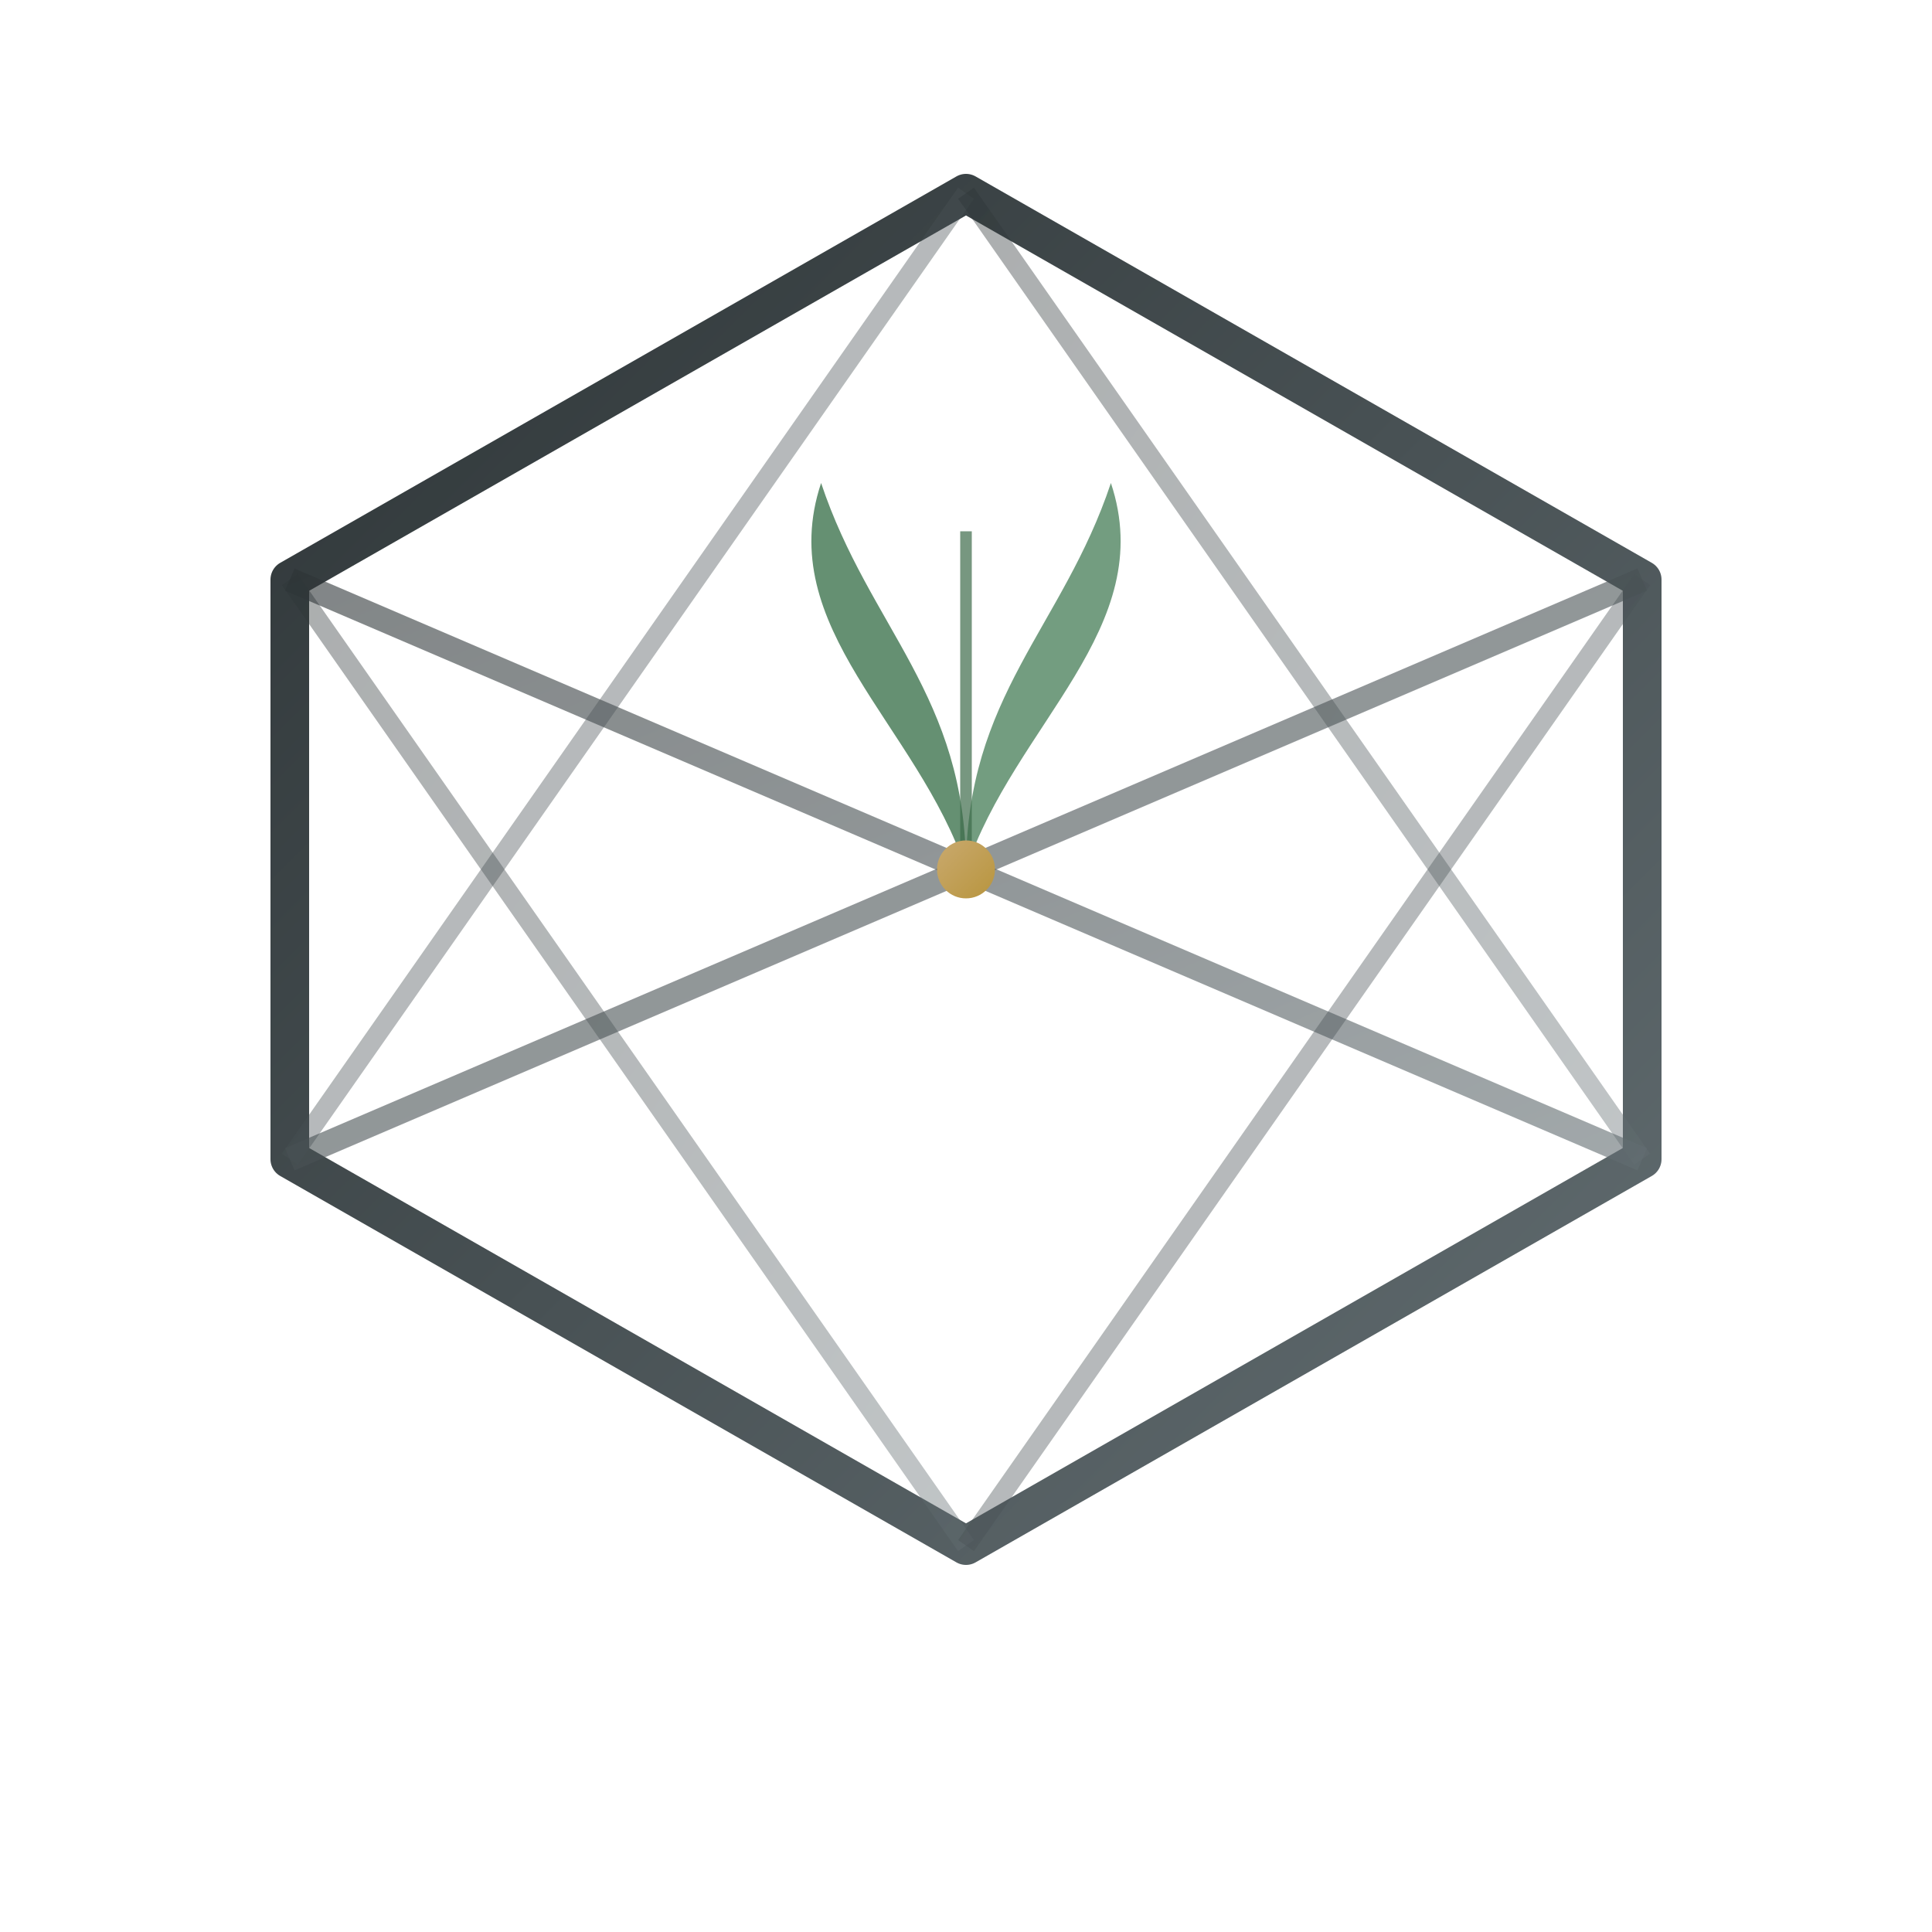
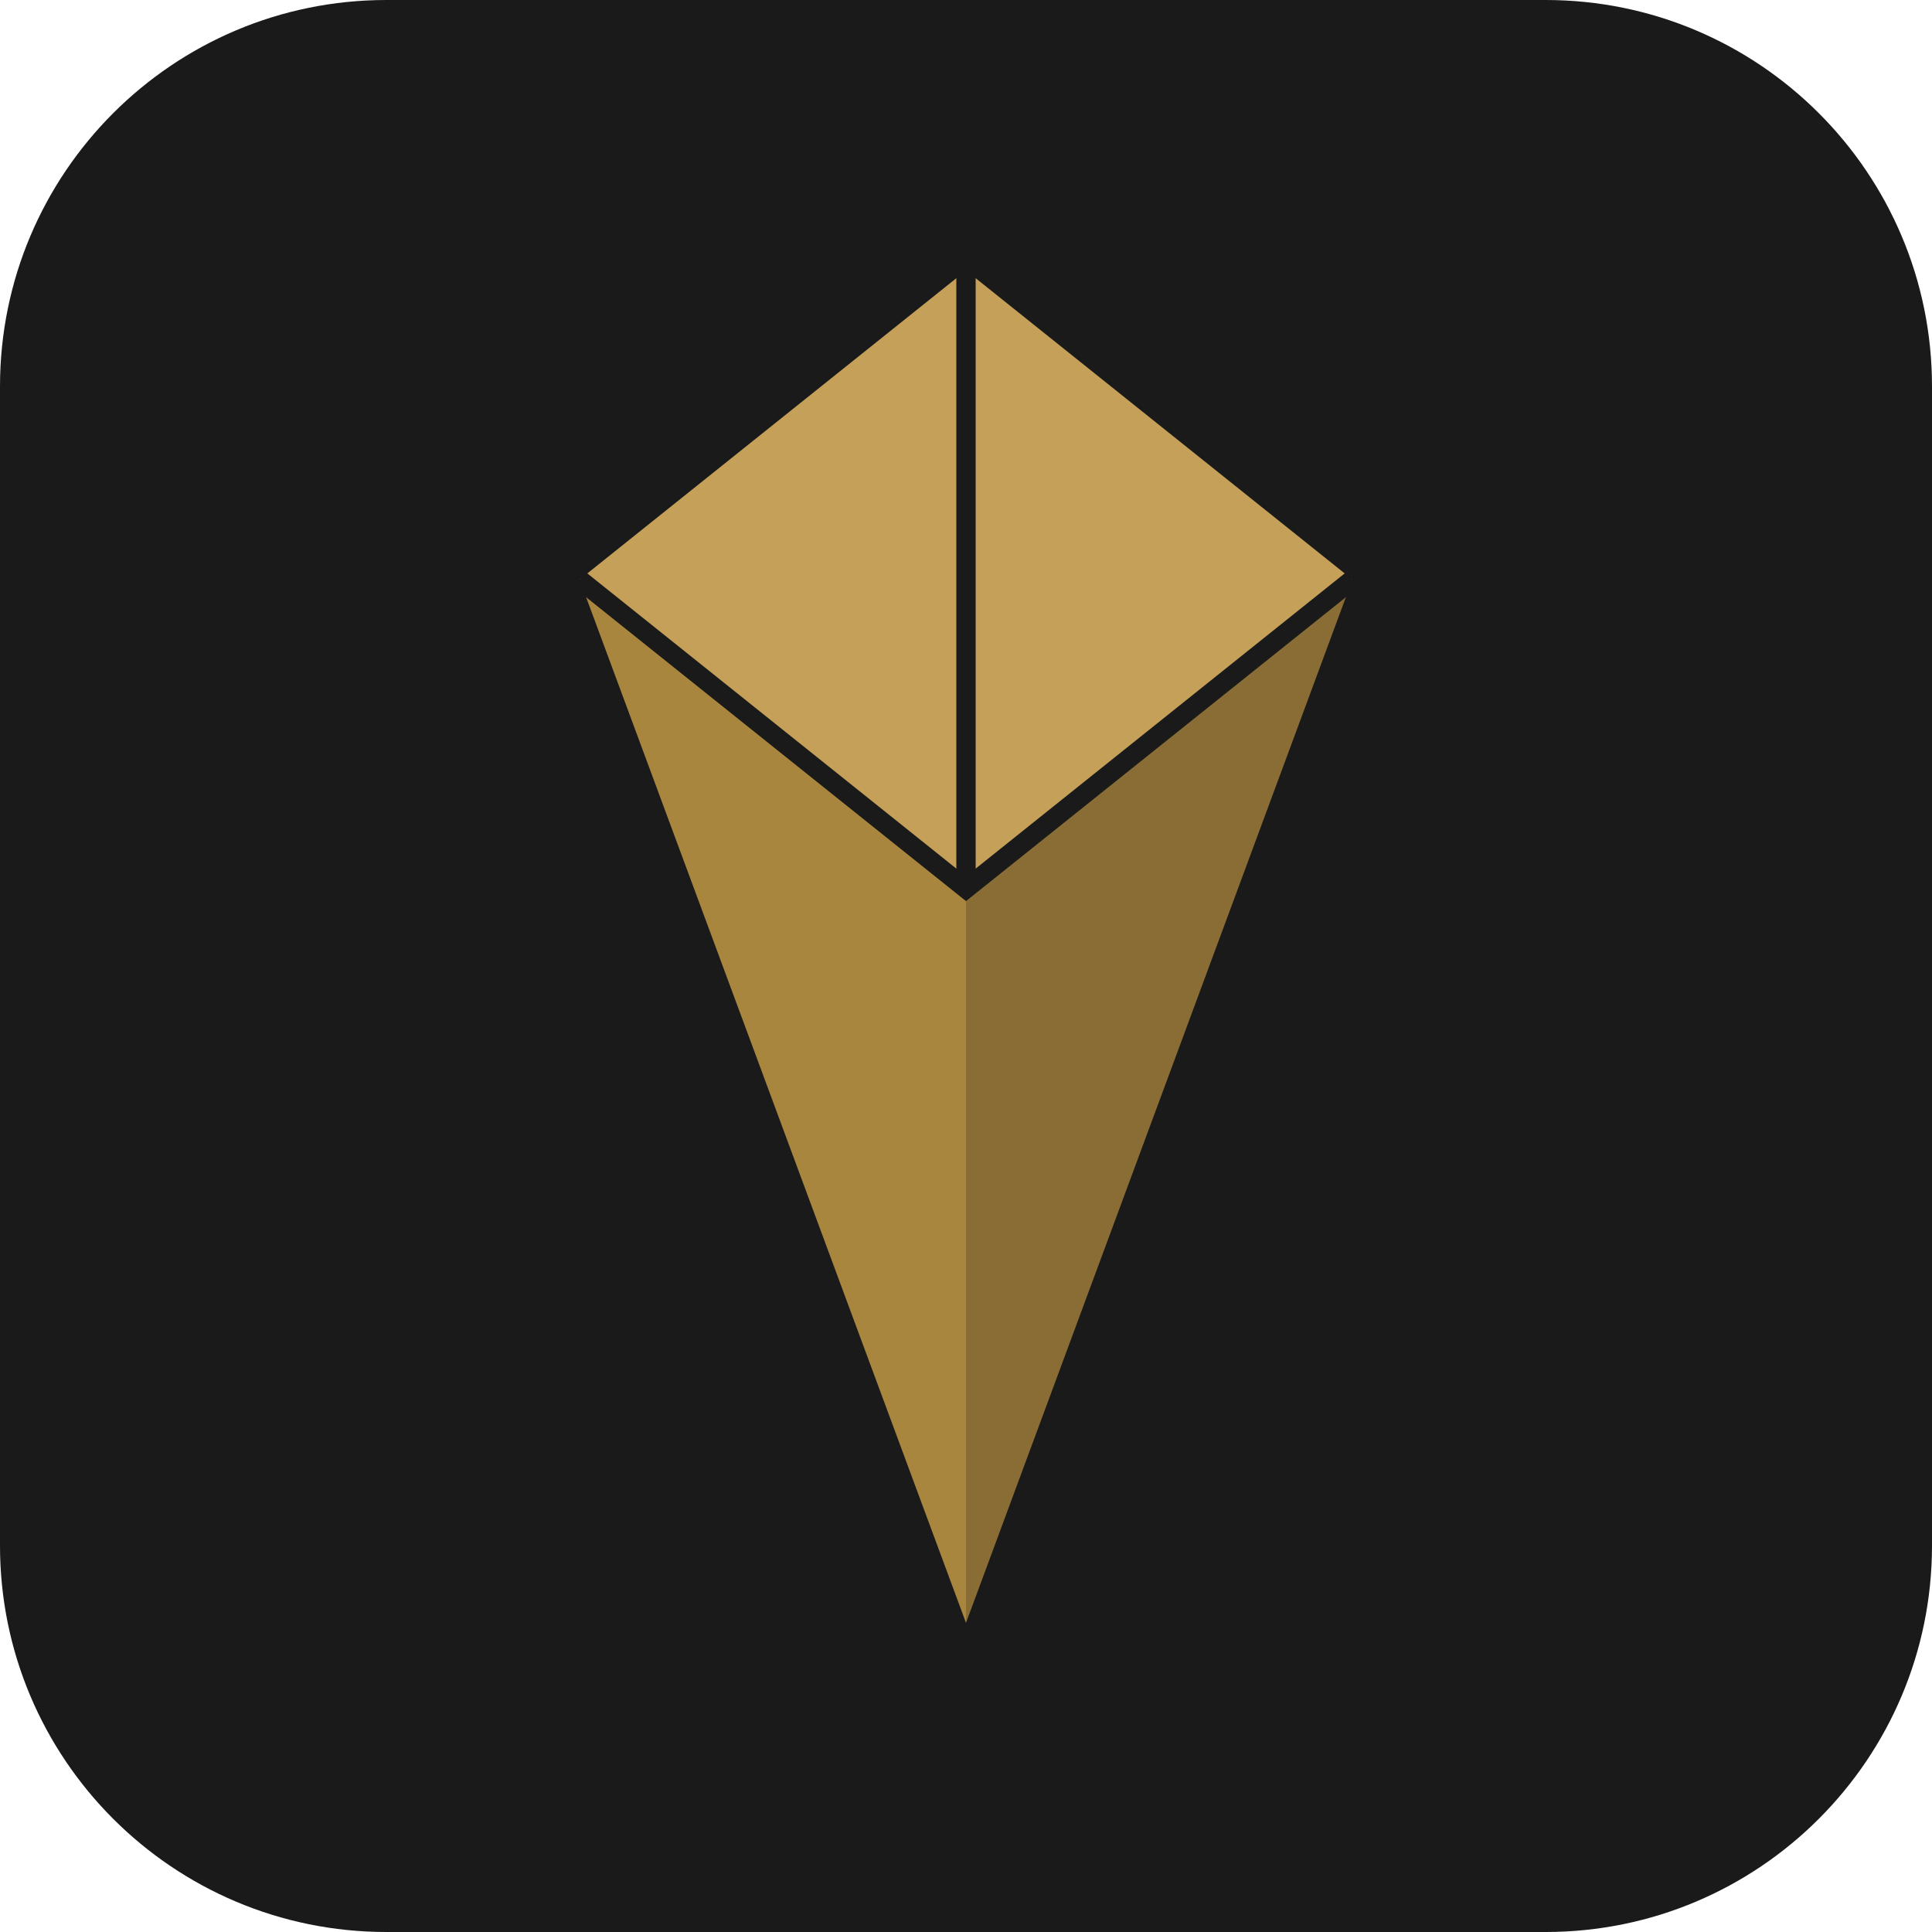
- <svg xmlns="http://www.w3.org/2000/svg" viewBox="0 0 200 200" width="200" height="200">
-   <defs>
-     <linearGradient id="steelGrad" x1="0%" y1="0%" x2="100%" y2="100%">
-       <stop offset="0%" style="stop-color:#2D3436;stop-opacity:1" />
-       <stop offset="100%" style="stop-color:#636E72;stop-opacity:1" />
-     </linearGradient>
-     <linearGradient id="copperGrad" x1="0%" y1="0%" x2="100%" y2="100%">
-       <stop offset="0%" style="stop-color:#C9A96E;stop-opacity:1" />
-       <stop offset="100%" style="stop-color:#B8953E;stop-opacity:1" />
-     </linearGradient>
-   </defs>
-   <polygon points="100,20 170,60 170,120 100,160 30,120 30,60" fill="none" stroke="url(#steelGrad)" stroke-width="4" stroke-linejoin="round" />
-   <line x1="30" y1="60" x2="170" y2="120" stroke="url(#steelGrad)" stroke-width="2.5" opacity="0.6" />
-   <line x1="170" y1="60" x2="30" y2="120" stroke="url(#steelGrad)" stroke-width="2.5" opacity="0.6" />
-   <line x1="100" y1="20" x2="100" y2="160" stroke="url(#steelGrad)" stroke-width="2.5" opacity="0.6" />
-   <line x1="30" y1="60" x2="100" y2="160" stroke="url(#steelGrad)" stroke-width="2" opacity="0.4" />
-   <line x1="170" y1="60" x2="100" y2="160" stroke="url(#steelGrad)" stroke-width="2" opacity="0.4" />
-   <line x1="30" y1="120" x2="100" y2="20" stroke="url(#steelGrad)" stroke-width="2" opacity="0.4" />
-   <line x1="170" y1="120" x2="100" y2="20" stroke="url(#steelGrad)" stroke-width="2" opacity="0.4" />
-   <g transform="translate(100, 90)">
-     <path d="M0,0 C-5,-15 -20,-25 -15,-40 C-10,-25 0,-18 0,0" fill="#4A7C59" opacity="0.85" />
-     <path d="M0,0 C5,-15 20,-25 15,-40 C10,-25 0,-18 0,0" fill="#5B8C6A" opacity="0.85" />
-     <line x1="0" y1="0" x2="0" y2="-35" stroke="#3D6B4A" stroke-width="1.2" opacity="0.7" />
-     <circle cx="0" cy="0" r="3" fill="url(#copperGrad)" />
-   </g>
+ <svg xmlns="http://www.w3.org/2000/svg" width="200" height="200" viewBox="0 0 200 200" fill="none">
+   <rect width="200" height="200" rx="40" fill="#1A1A1A" />
+   <path d="M100 28 L140 60 L100 92 L60 60 Z" fill="#C5A059" />
+   <path d="M60 60 L100 92 L100 168 L60 60 Z" fill="#A8863D" />
+   <path d="M140 60 L100 92 L100 168 L140 60 Z" fill="#8A6D34" />
+   <path d="M100 28 L100 92" stroke="#1A1A1A" stroke-width="2" />
+   <path d="M60 60 L100 92 L140 60" stroke="#1A1A1A" stroke-width="2" />
</svg>
